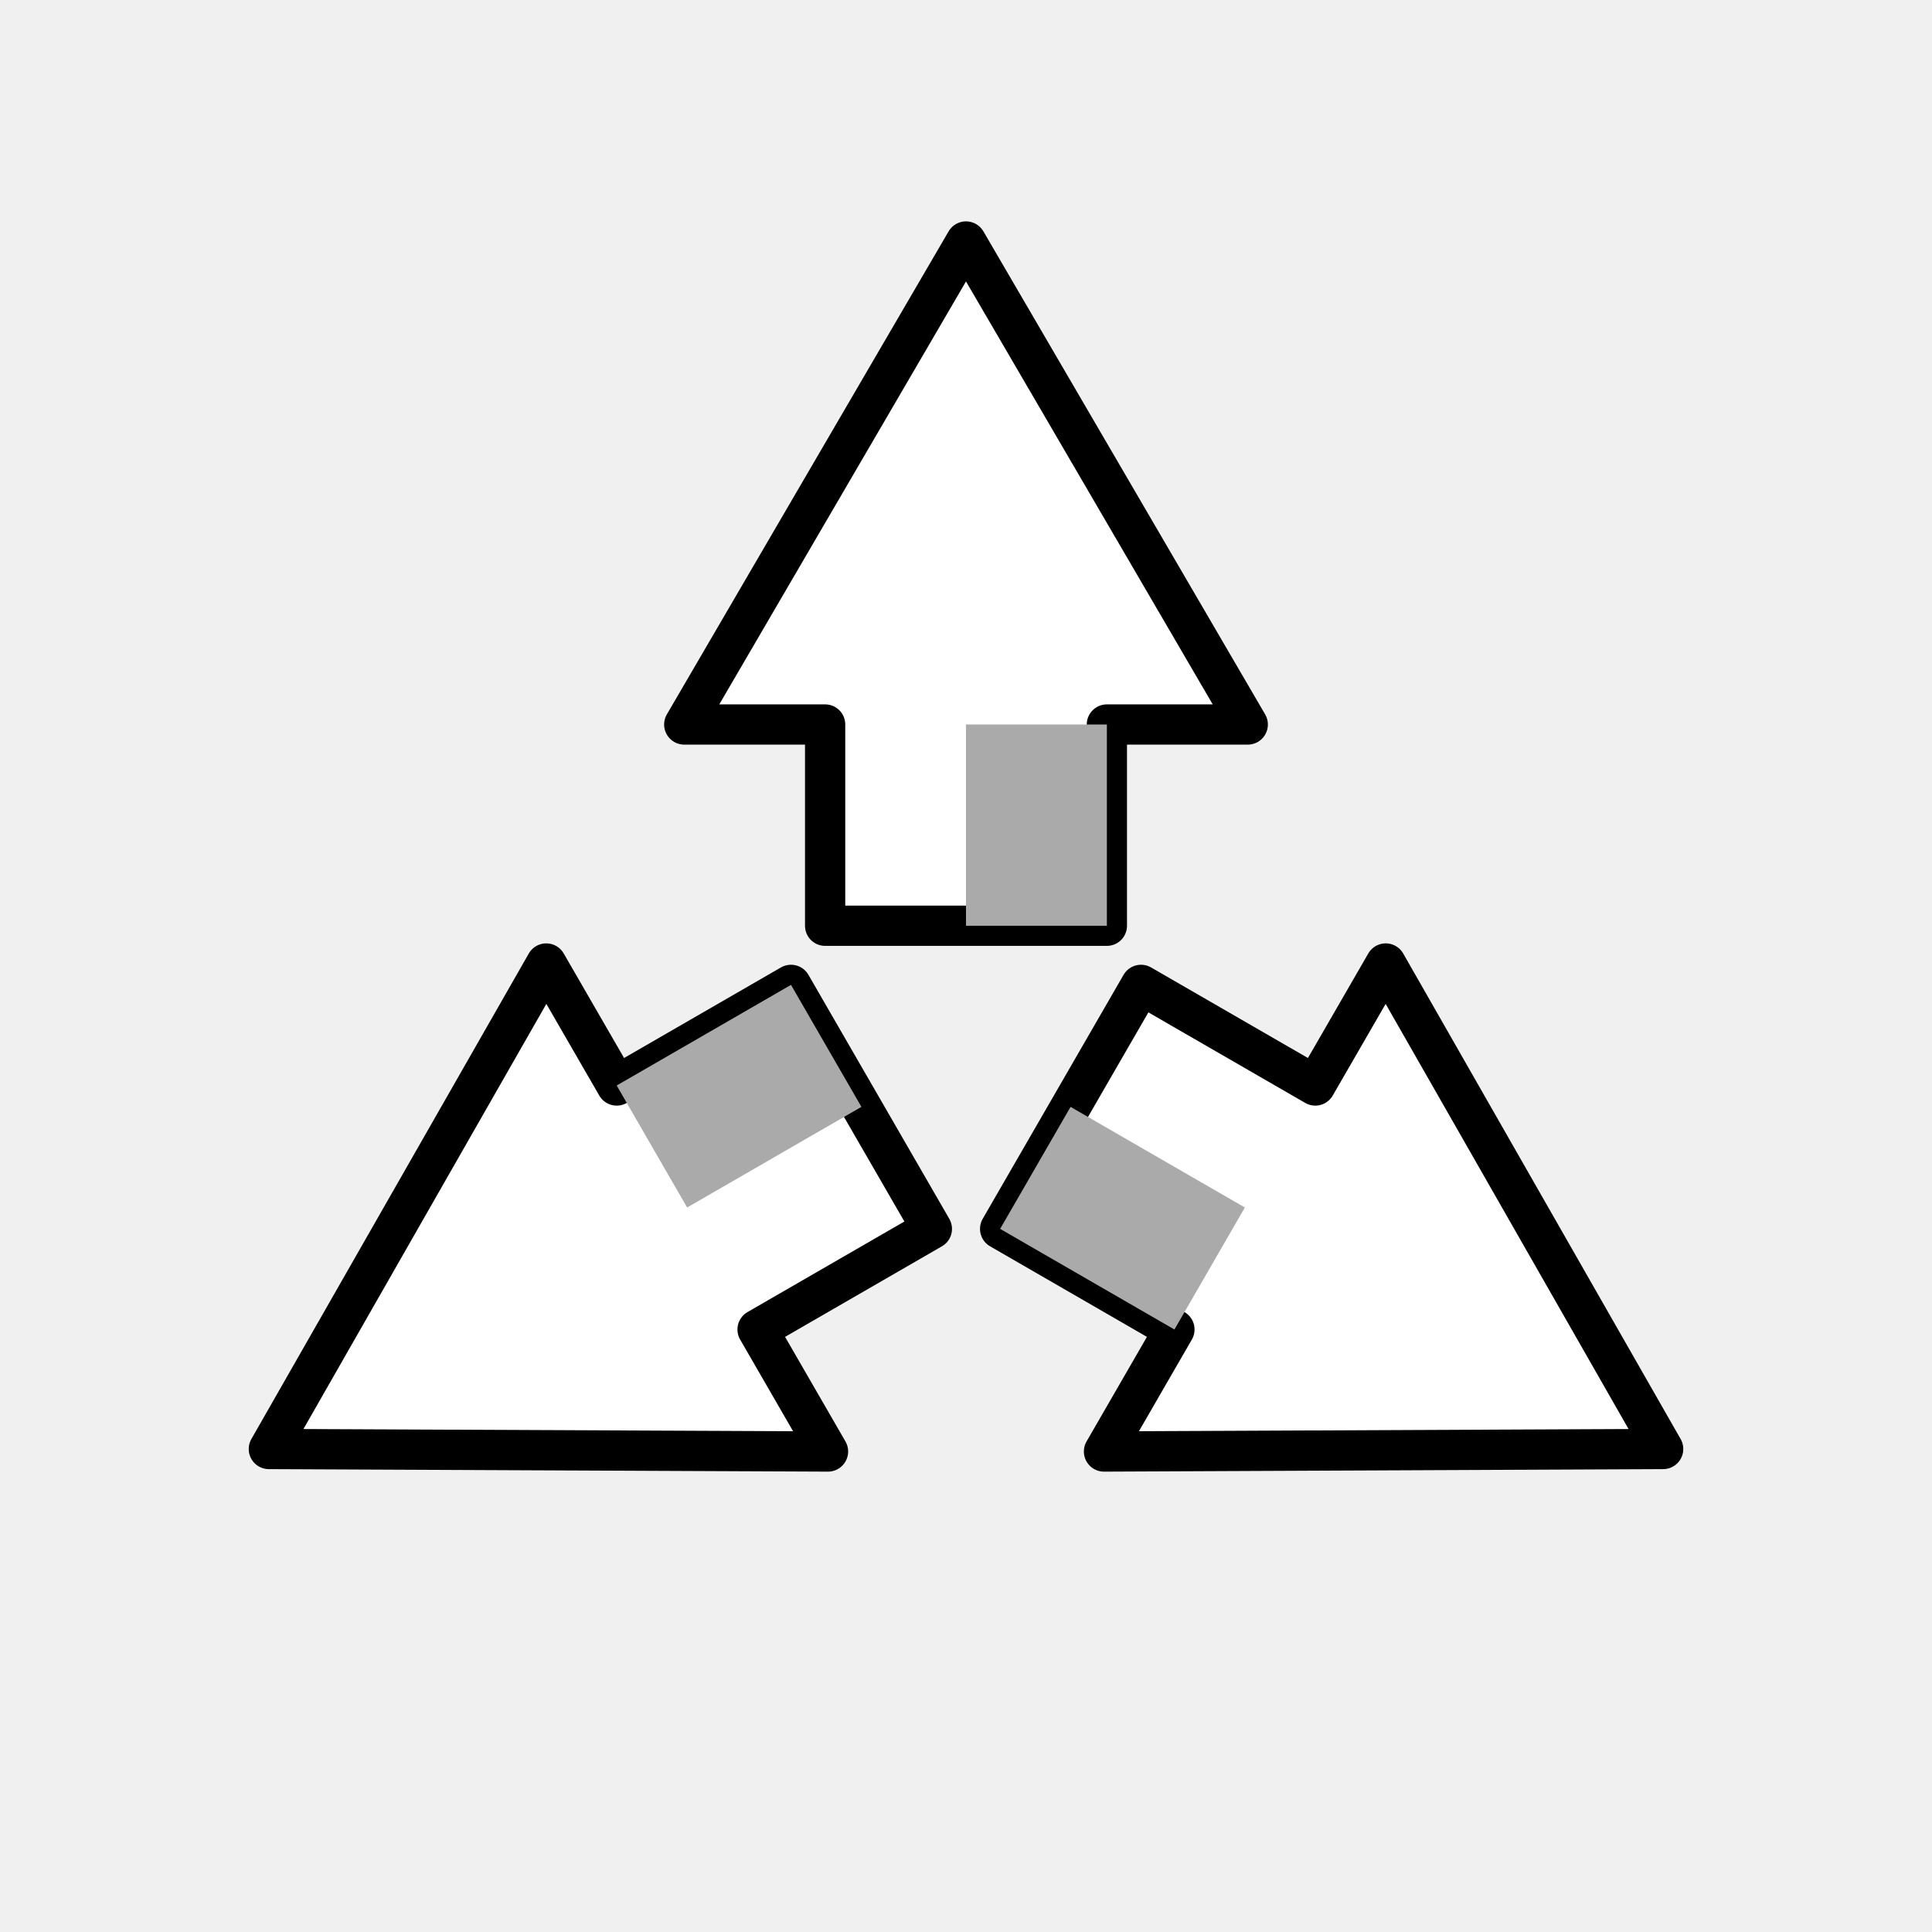
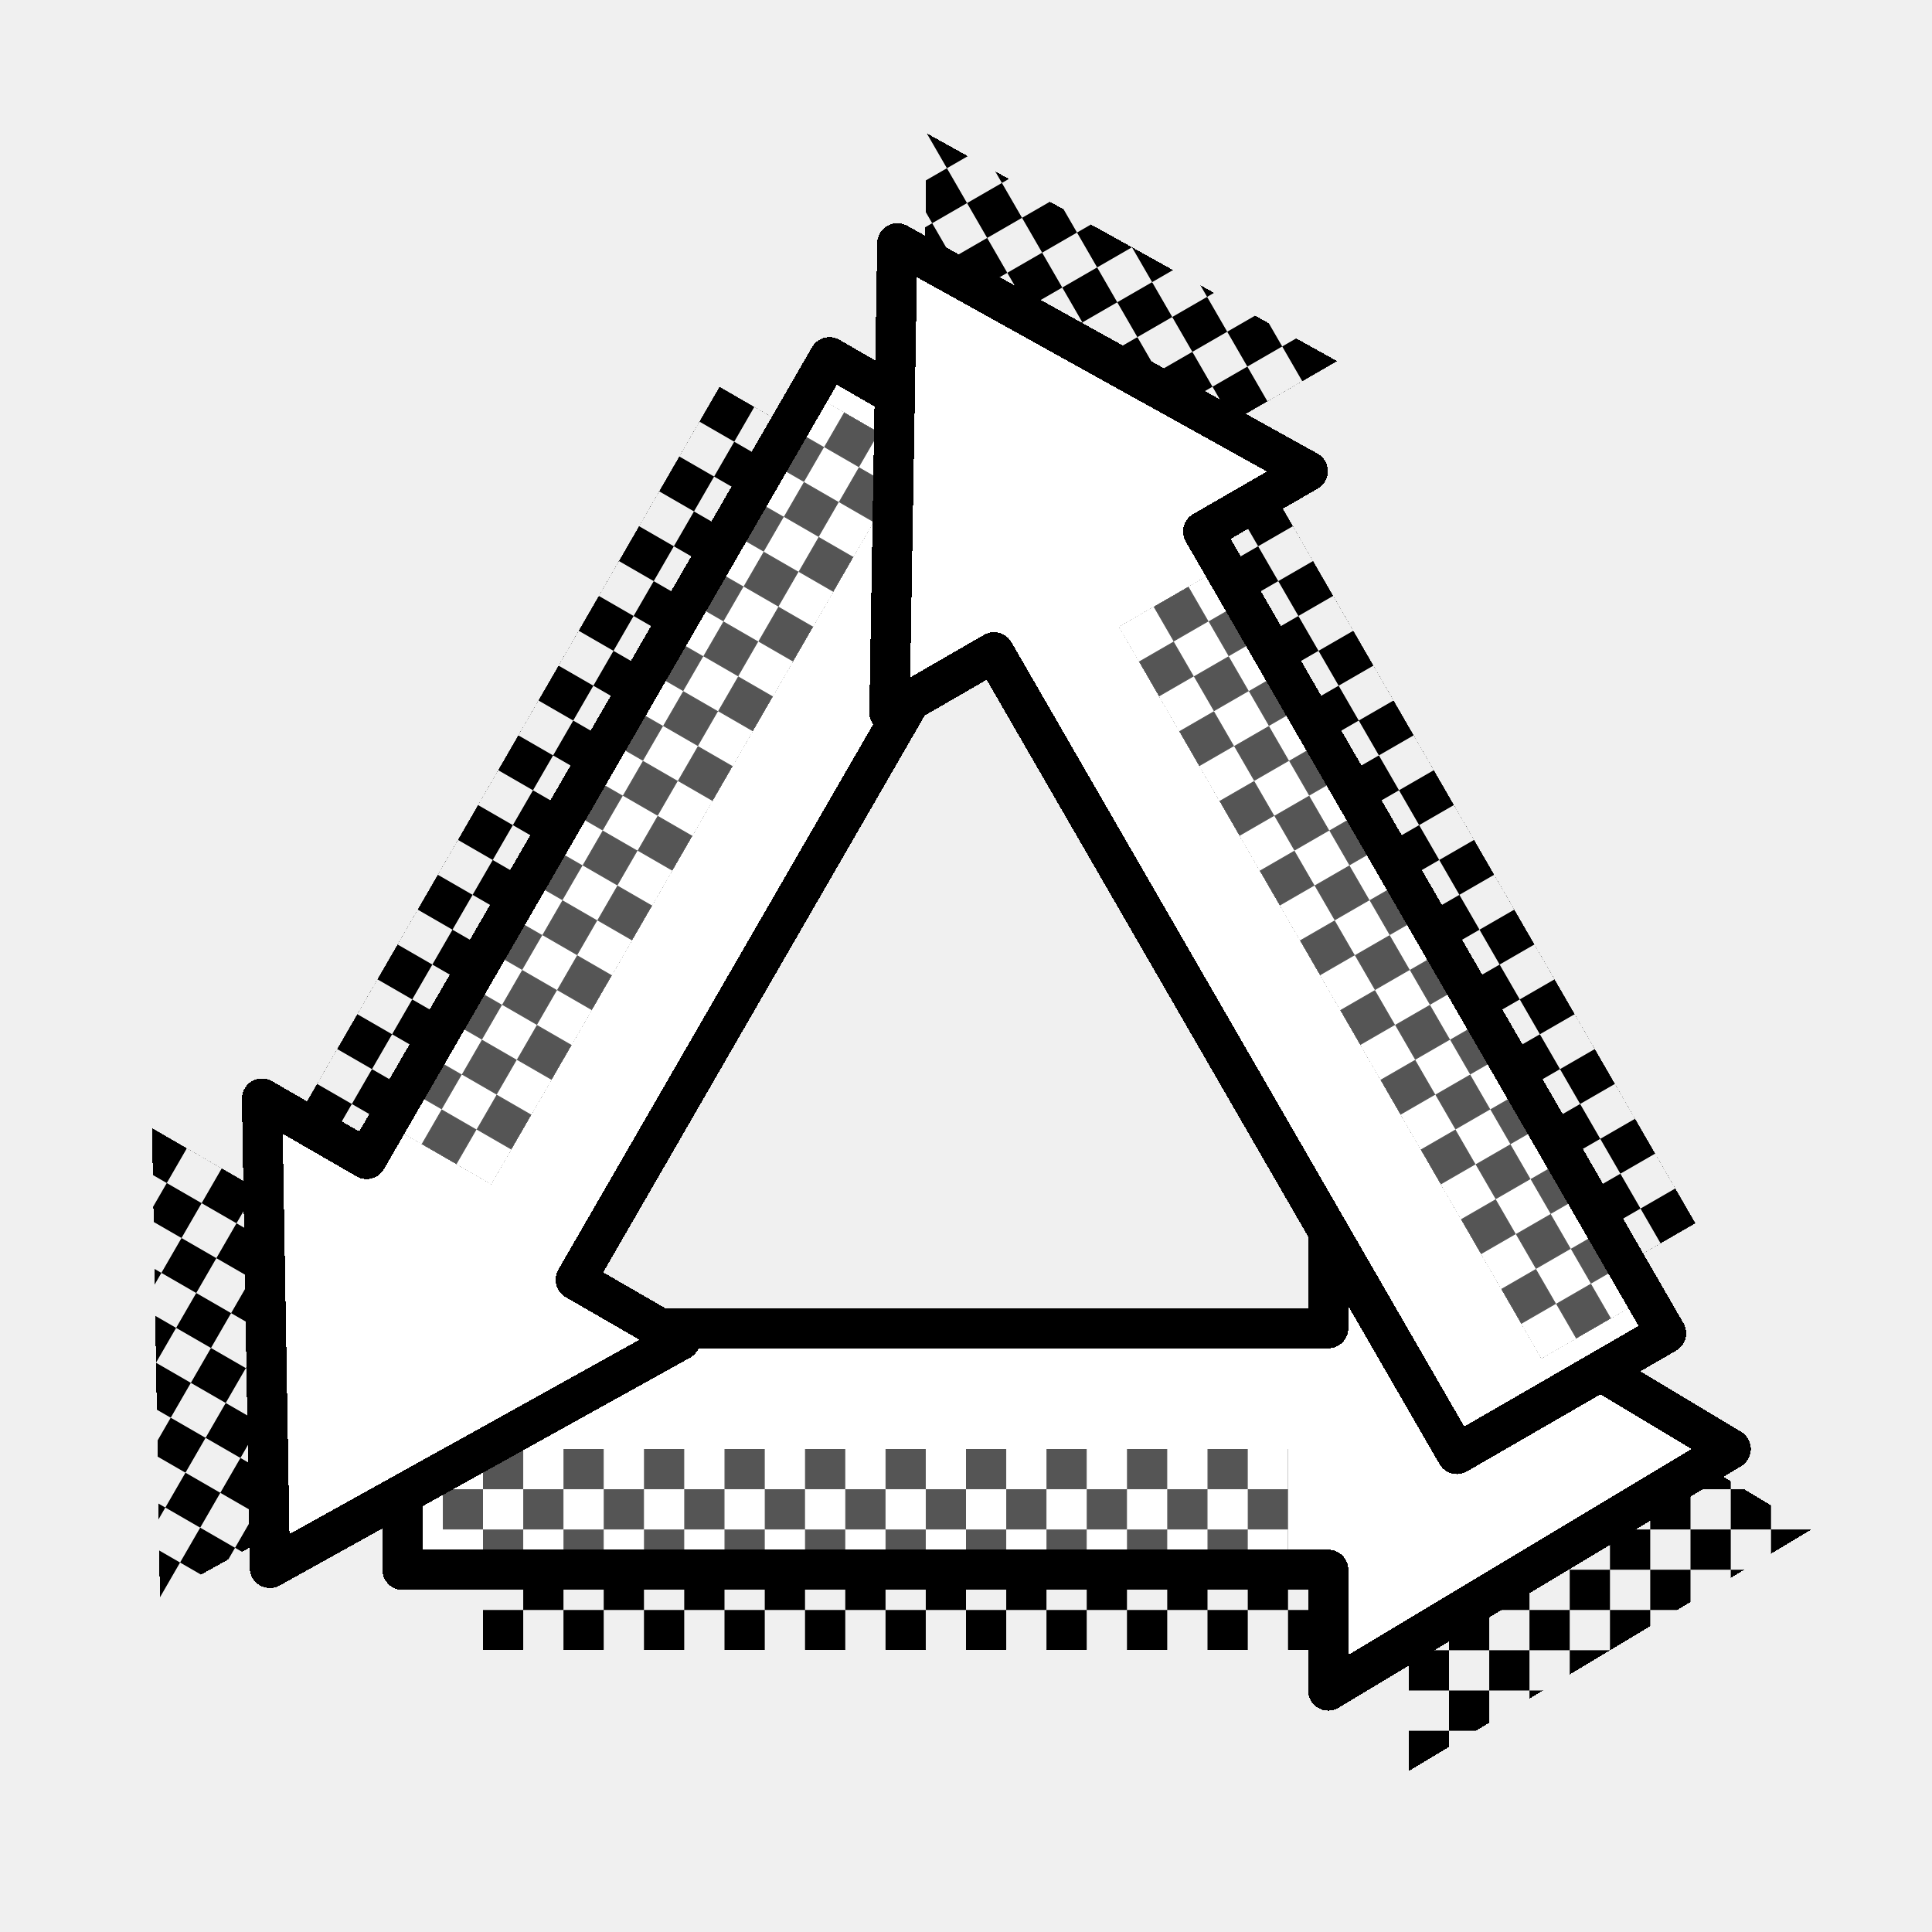
- <svg xmlns="http://www.w3.org/2000/svg" width="48" height="48" viewBox="0 0 48 48">
+ <svg xmlns="http://www.w3.org/2000/svg" width="48" height="48" viewBox="0 0 48 48" shape-rendering="crispEdges">
  <defs>
-     <g id="a">
-       <path d="M24 6L31 18H27.5V23H20.5V18H17Z" fill="#fff" stroke="#000" stroke-linejoin="round" />
-       <path d="M27.5 18V23H24V18Z" fill="#aaa" />
+     <pattern id="d" width="2" height="2" patternUnits="userSpaceOnUse">
+       <path d="M0 0h1v1H0zM1 1h1v1H1z" fill="#555" />
+     </pattern>
+     <pattern id="k" width="2" height="2" patternUnits="userSpaceOnUse">
+       <path d="M0 0h1v1H0zM1 1h1v1H1z" fill="#000" />
+     </pattern>
+     <pattern id="w" width="2" height="2" patternUnits="userSpaceOnUse">
+       <path d="M0 0h1v1H0zM1 1h1v1H1z" fill="#fff" />
+     </pattern>
+   </defs>
+   <g transform="rotate(0 24 27)">
+     <g>
+       <g transform="translate(2 2)">
+         <path d="M10 33H33V30L43 36L33 42V39H10Z" fill="url(#k)" />
+       </g>
+       <path d="M10 33H33V30L43 36L33 42V39H10Z" fill="#fff" stroke="#000" stroke-linejoin="round" />
+       <path d="M11 36H32V38.5H11Z" fill="url(#d)" />
    </g>
-   </defs>
-   <use href="#a" />
-   <use href="#a" transform="rotate(120 24 26)" />
-   <use href="#a" transform="rotate(240 24 26)" />
+   </g>
+   <g transform="rotate(120 24 27)">
+     <g>
+       <g transform="translate(2 2)">
+         <path d="M10 33H33V30L43 36L33 42V39H10Z" fill="url(#k)" />
+       </g>
+       <path d="M10 33H33V30L43 36L33 42V39H10Z" fill="#fff" stroke="#000" stroke-linejoin="round" />
+       <path d="M11 36H32V38.5H11Z" fill="url(#d)" />
+     </g>
+   </g>
+   <g transform="rotate(240 24 27)">
+     <g>
+       <g transform="translate(2 2)">
+         <path d="M10 33H33V30L43 36L33 42V39H10Z" fill="url(#k)" />
+       </g>
+       <path d="M10 33H33V30L43 36L33 42V39H10Z" fill="#fff" stroke="#000" stroke-linejoin="round" />
+       <path d="M11 36H32V38.5H11Z" fill="url(#d)" />
+     </g>
+   </g>
</svg>
